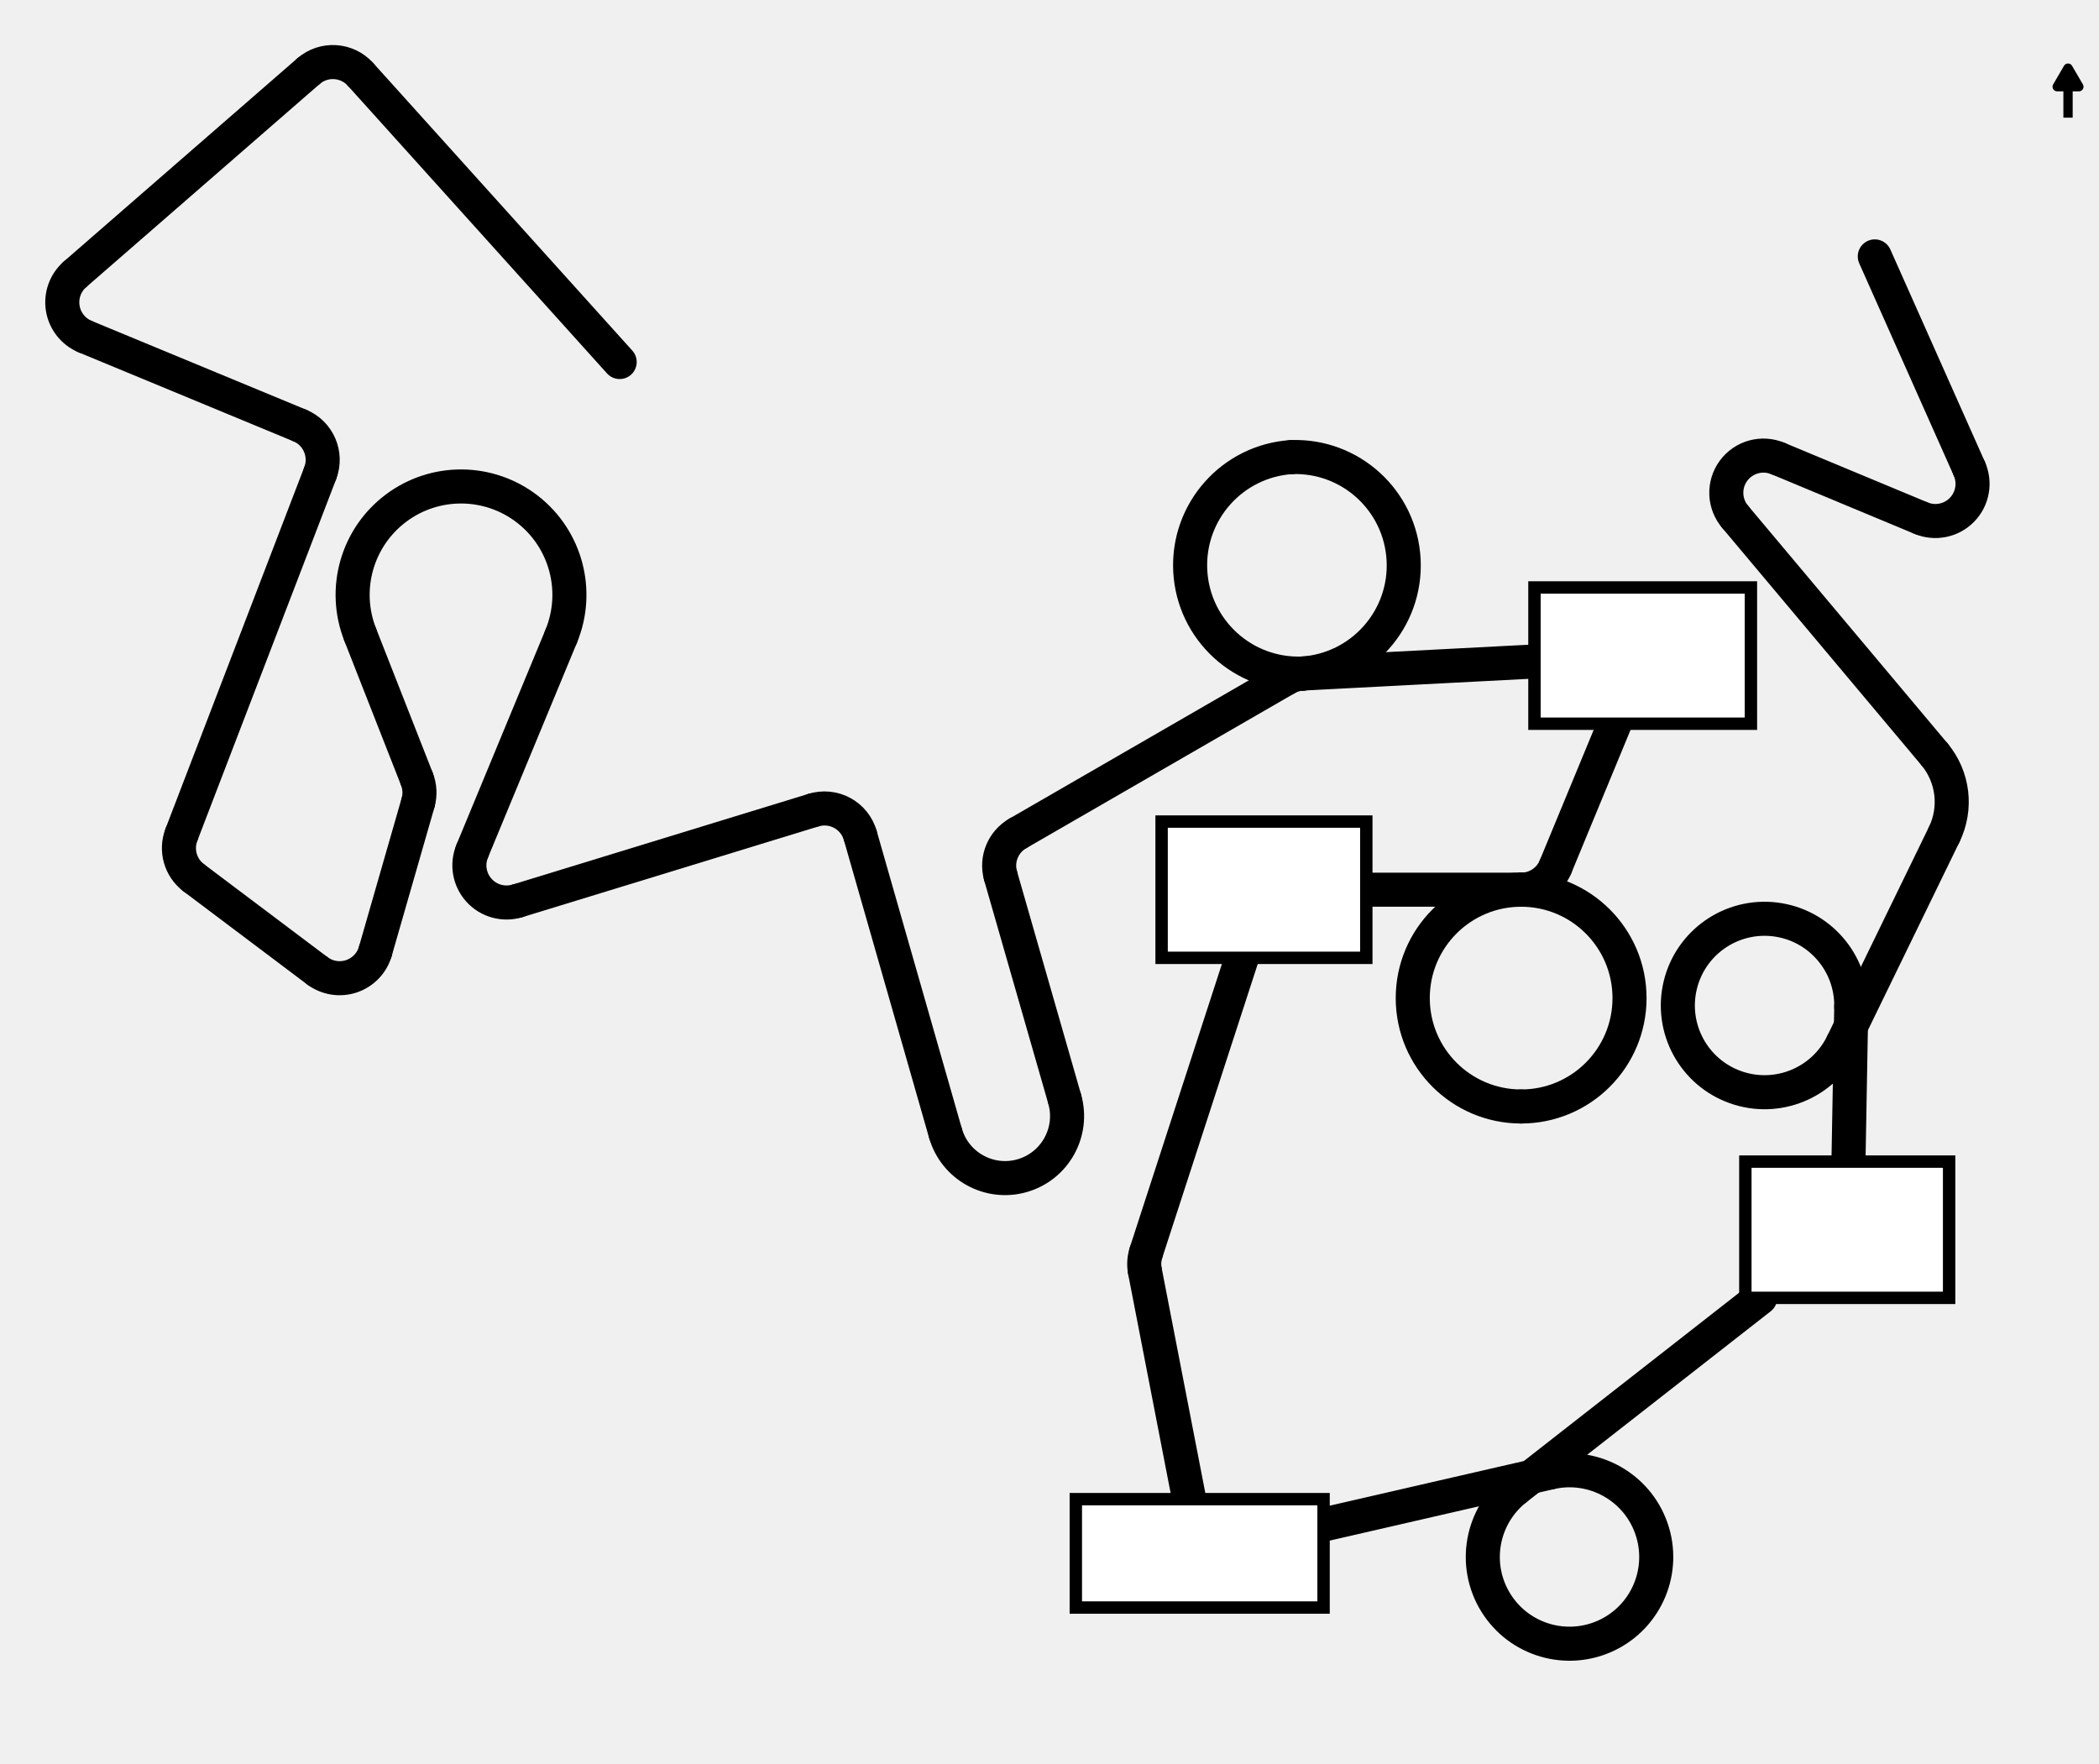
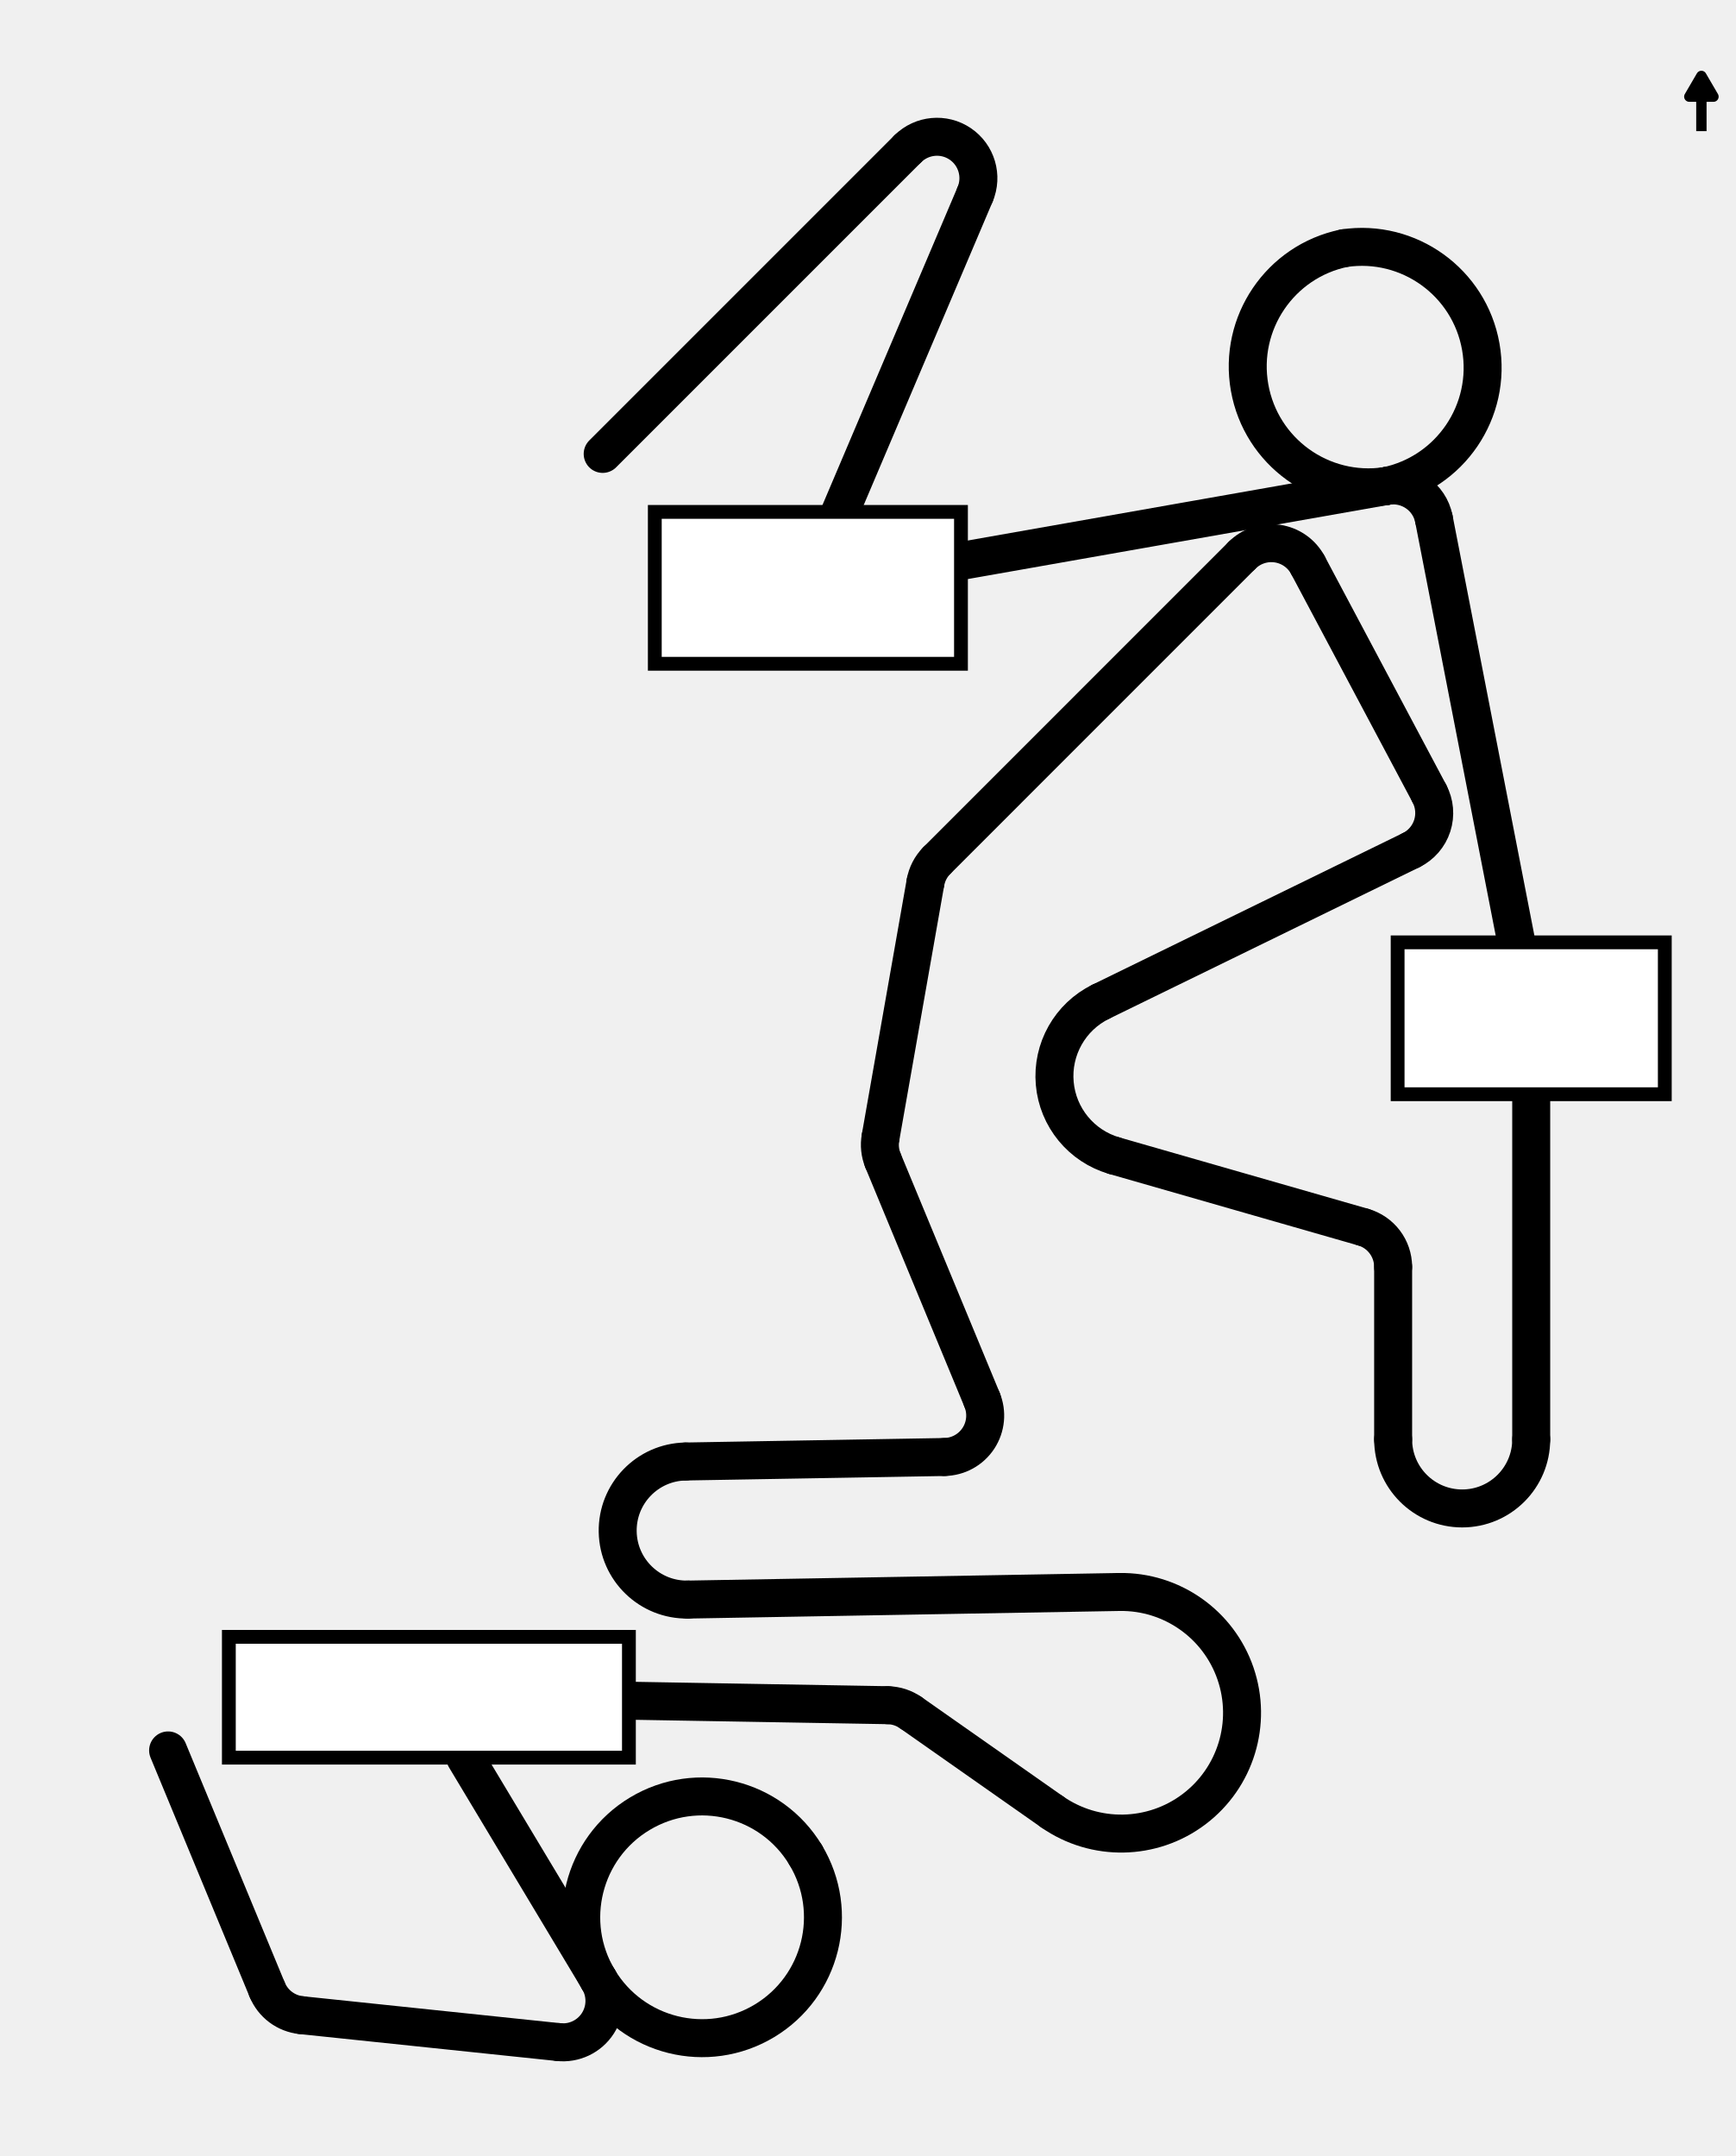
- <svg xmlns="http://www.w3.org/2000/svg" viewBox="-605.4 -82.8 677.8 569.4" preserveAspectRatio="xMidYMid meet">
+ <svg xmlns="http://www.w3.org/2000/svg" viewBox="-174.6 -131.5 502.9 624.6" preserveAspectRatio="xMidYMid meet">
  <g fill="none" stroke="#000" stroke-width="11" stroke-linecap="round">
-     <path d="M 0 0 L 30.5 68.5" />
-     <path d="M 30.5 68.5 A 12 12 0 0 1 14.9 84.5" />
-     <path d="M 14.9 84.5 L -31.2 65.3" />
-     <path d="M -31.2 65.3 A 12 12 0 0 0 -45 84.2" />
-     <path d="M -45 84.2 L 19.3 160.8" />
-     <path d="M 19.3 160.8 A 24 24 0 0 1 22.4 186.7" />
-     <path d="M 22.4 186.7 L -10.4 254.1" />
-     <path d="M -10.4 254.1 A 28 28 0 1 1 -7.6 242.3" />
-     <path d="M -7.6 242.3 L -8.5 292.3" />
-     <path d="M -37 336.3 L -115.8 397.9" />
-     <path d="M -115.8 397.9 A 28 28 0 1 0 -104.9 392.7" />
-     <path d="M -104.9 392.7 L -178 409.5" />
-     <path d="M -221.4 401.3 L -235.7 327.6" />
-     <path d="M -235.7 327.6 A 12 12 0 0 1 -235.3 321.6" />
-     <path d="M -235.3 321.6 L -204.4 226.5" />
-     <path d="M -164.2 204.5 L -114.2 204.5" />
-     <path d="M -114.2 204.5 A 35 35 0 0 1 -114.2 274.5" />
-     <path d="M -114.2 274.5 A 35 35 0 0 1 -114.2 204.5" />
-     <path d="M -114.2 204.5 A 12 12 0 0 0 -103.1 197.1" />
-     <path d="M -103.1 197.1 L -84 150.9" />
-     <path d="M -109.9 130.8 L -184.8 134.7" />
-     <path d="M -184.8 134.7 A 35 35 0 0 1 -188.4 64.8" />
-     <path d="M -188.4 64.8 A 35 35 0 0 1 -184.8 134.7" />
-     <path d="M -184.8 134.7 A 12 12 0 0 0 -190.1 136.3" />
-     <path d="M -190.1 136.3 L -276.7 186.3" />
-     <path d="M -276.7 186.3 A 12 12 0 0 0 -282.3 200" />
-     <path d="M -282.3 200 L -261.6 272.1" />
-     <path d="M -261.6 272.1 A 20 20 0 0 1 -300.1 283.1" />
-     <path d="M -300.1 283.1 L -327.6 187" />
-     <path d="M -327.6 187 A 12 12 0 0 0 -342.7 178.8" />
-     <path d="M -342.7 178.8 L -438.3 208.1" />
-     <path d="M -438.3 208.1 A 12 12 0 0 1 -452.9 192" />
-     <path d="M -452.9 192 L -424.2 122.7" />
-     <path d="M -424.2 122.7 A 35 35 0 1 0 -489.1 122.1" />
-     <path d="M -489.1 122.1 L -470.8 168.7" />
-     <path d="M -470.8 168.7 A 12 12 0 0 1 -470.4 176.4" />
-     <path d="M -470.4 176.4 L -484.2 224.4" />
-     <path d="M -484.2 224.4 A 12 12 0 0 1 -502.9 230.7" />
-     <path d="M -502.9 230.7 L -542.9 200.6" />
-     <path d="M -542.9 200.6 A 12 12 0 0 1 -546.8 186.7" />
-     <path d="M -546.8 186.7 L -502 70" />
-     <path d="M -502 70 A 12 12 0 0 0 -508.6 54.6" />
-     <path d="M -508.6 54.6 L -577.9 25.9" />
-     <path d="M -577.9 25.9 A 12 12 0 0 1 -581.2 5.8" />
-     <path d="M -581.2 5.8 L -505.8 -59.8" />
-     <path d="M -505.8 -59.8 A 12 12 0 0 1 -489 -58.8" />
-     <path d="M -489 -58.8 L -405.3 34.1" />
+     <path d="M 0 0 L 88.4 -88.4" />
+     <path d="M 88.4 -88.4 A 12 12 0 0 1 107.9 -75.2" />
+     <path d="M 107.9 -75.2 L 68.8 16.8" />
+     <path d="M 103.9 31 L 227 9.3" />
+     <path d="M 227 9.3 A 35 35 0 0 0 214.8 -59.6" />
+     <path d="M 214.8 -59.6 A 35 35 0 0 0 227 9.3" />
+     <path d="M 227 9.3 A 12 12 0 0 1 240.8 18.8" />
+     <path d="M 240.8 18.8 L 264.7 141.5" />
+     <path d="M 269 185.5 L 269 285.5" />
+     <path d="M 269 285.5 A 20 20 0 0 1 229 285.5" />
+     <path d="M 229 285.5 L 229 235.5" />
+     <path d="M 229 235.5 A 12 12 0 0 0 220.3 224" />
+     <path d="M 220.3 224 L 148.2 203.3" />
+     <path d="M 148.2 203.3 A 24 24 0 0 1 144.3 158.7" />
+     <path d="M 144.3 158.7 L 234.2 114.8" />
+     <path d="M 234.2 114.8 A 12 12 0 0 0 239.5 98.4" />
+     <path d="M 239.5 98.4 L 204.3 32.2" />
+     <path d="M 204.3 32.2 A 12 12 0 0 0 185.2 29.4" />
+     <path d="M 185.2 29.4 L 96.8 117.8" />
+     <path d="M 96.8 117.8 A 12 12 0 0 0 93.5 124.2" />
+     <path d="M 93.5 124.2 L 80.5 198" />
+     <path d="M 80.5 198 A 12 12 0 0 0 81.2 204.7" />
+     <path d="M 81.2 204.7 L 109.9 274" />
+     <path d="M 109.9 274 A 12 12 0 0 1 99 290.6" />
+     <path d="M 99 290.6 L 24 291.9" />
+     <path d="M 24 291.9 A 20 20 0 0 0 24.7 331.9" />
+     <path d="M 24.7 331.9 L 149.7 329.7" />
+     <path d="M 149.7 329.7 A 35 35 0 1 1 130.2 393.4" />
+     <path d="M 130.2 393.4 L 89.3 364.7" />
+     <path d="M 89.3 364.7 A 12 12 0 0 0 82.6 362.5" />
+     <path d="M 82.6 362.5 L 7.6 361.2" />
+     <path d="M -39.8 377.7 L -1.2 442" />
+     <path d="M -1.2 442 A 35 35 0 0 0 58.8 405.9" />
+     <path d="M 58.8 405.9 A 35 35 0 0 0 -1.2 442" />
+     <path d="M -1.2 442 A 12 12 0 0 1 -12.8 460.1" />
+     <path d="M -12.8 460.1 L -87.3 452.3" />
+     <path d="M -87.3 452.3 A 12 12 0 0 1 -97.2 444.9" />
+     <path d="M -97.2 444.9 L -125.9 375.6" />
  </g>
-   <rect x="-41.8" y="292.3" width="65.8" height="44" fill="#fff" stroke="#000" stroke-width="4" />
-   <rect x="-258" y="401.3" width="80" height="35" fill="#fff" stroke="#000" stroke-width="4" />
-   <rect x="-230.3" y="182.5" width="66.1" height="44" fill="#fff" stroke="#000" stroke-width="4" />
-   <rect x="-109.9" y="106.9" width="69.9" height="44" fill="#fff" stroke="#000" stroke-width="4" />
-   <path class="nordpfeil" d="M 62.4 -44.8 L 62.4 -54.8 M 62.4 -60.8 L 65.9 -54.8 L 58.9 -54.8 Z" fill="#000" stroke="#000" stroke-width="3" stroke-linejoin="round" />
+   <rect x="15.1" y="16.8" width="88.7" height="44" fill="#fff" stroke="#000" stroke-width="4" />
+   <rect x="230.3" y="141.5" width="77.4" height="44" fill="#fff" stroke="#000" stroke-width="4" />
+   <rect x="-108.3" y="342.7" width="115.9" height="35" fill="#fff" stroke="#000" stroke-width="4" />
+   <path class="nordpfeil" d="M 318.3 -93.5 L 318.3 -103.5 M 318.3 -109.5 L 321.8 -103.5 L 314.8 -103.5 Z" fill="#000" stroke="#000" stroke-width="3" stroke-linejoin="round" />
</svg>
